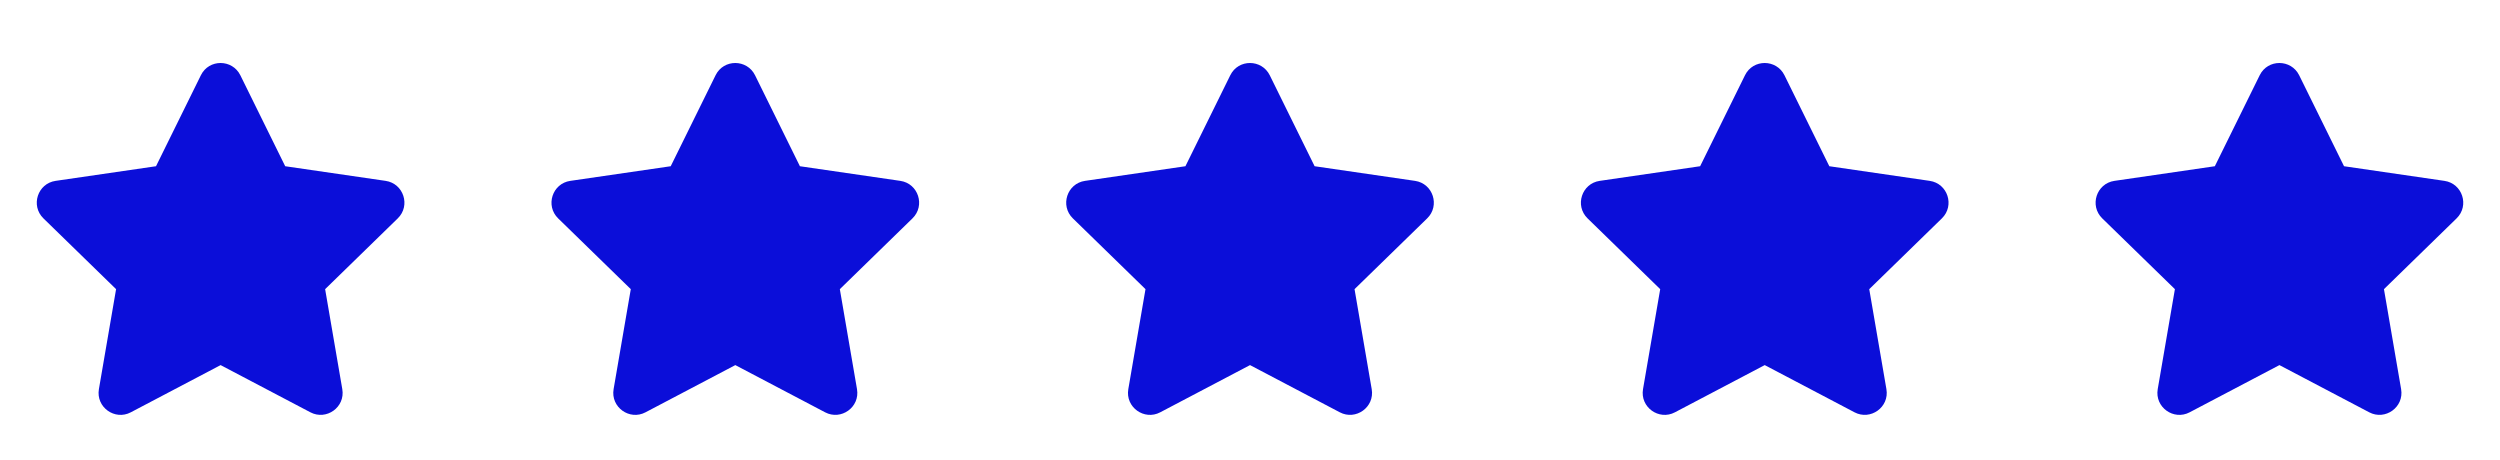
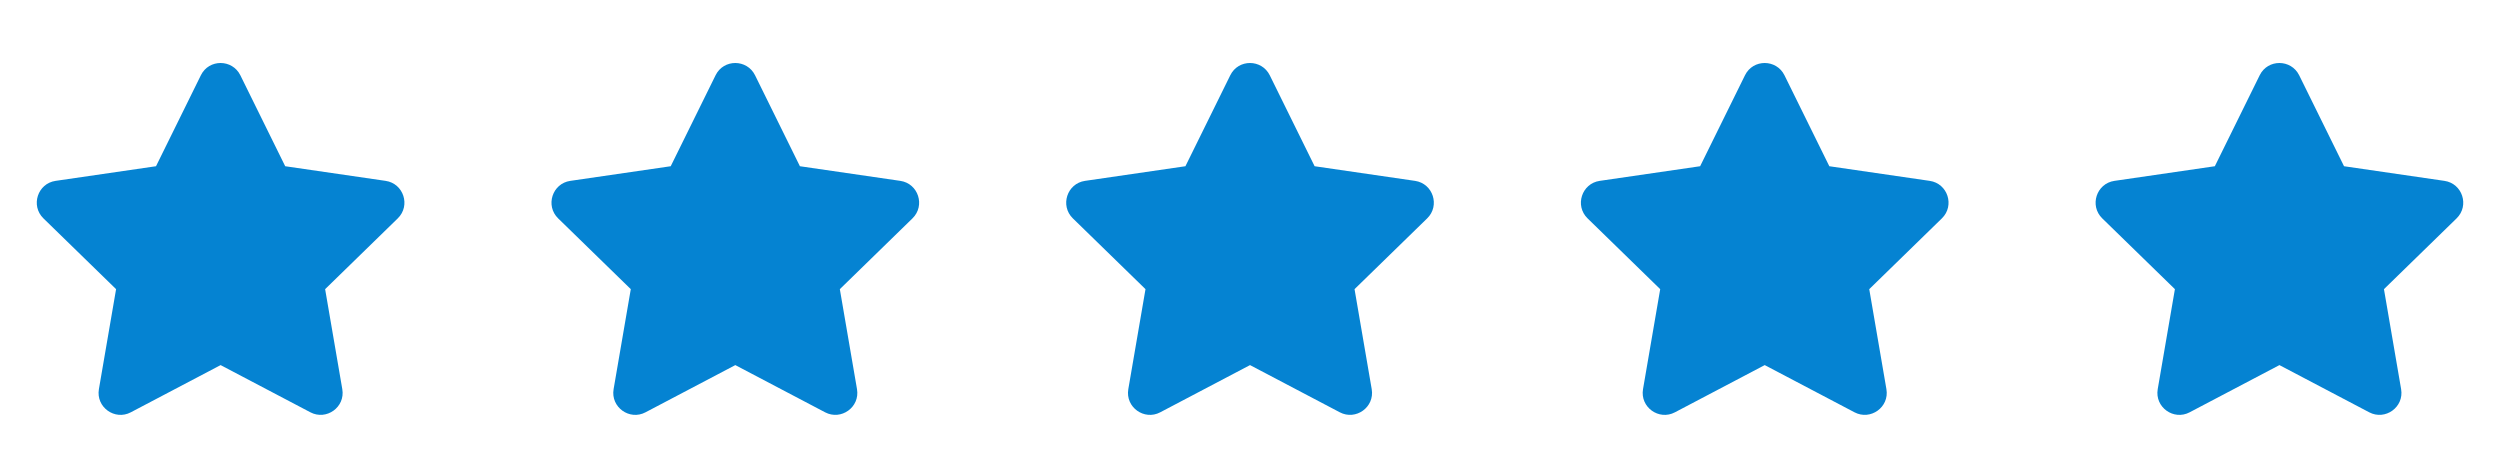
<svg xmlns="http://www.w3.org/2000/svg" width="136" height="25" viewBox="0 0 136 25" fill="none" background-color="blue">
-   <path d="M10.928 4.093L8.487 9.043L3.025 9.839C2.046 9.981 1.653 11.188 2.363 11.88L6.315 15.73L5.38 21.17C5.212 22.153 6.248 22.889 7.115 22.43L12.001 19.861L16.887 22.43C17.754 22.886 18.79 22.153 18.621 21.17L17.687 15.73L21.638 11.88C22.349 11.188 21.956 9.981 20.977 9.839L15.515 9.043L13.074 4.093C12.636 3.211 11.369 3.2 10.928 4.093Z" fill="#0b0ed9" />
-   <path d="M38.928 4.093L36.487 9.043L31.025 9.839C30.046 9.981 29.653 11.188 30.363 11.88L34.315 15.73L33.38 21.17C33.212 22.153 34.248 22.889 35.115 22.43L40.001 19.861L44.887 22.43C45.754 22.886 46.79 22.153 46.621 21.17L45.687 15.73L49.638 11.88C50.349 11.188 49.956 9.981 48.977 9.839L43.515 9.043L41.074 4.093C40.636 3.211 39.369 3.2 38.928 4.093Z" fill="#0b0ed9" />
-   <path d="M66.928 4.093L64.487 9.043L59.025 9.839C58.046 9.981 57.653 11.188 58.364 11.88L62.315 15.73L61.38 21.17C61.212 22.153 62.248 22.889 63.115 22.43L68.001 19.861L72.887 22.43C73.754 22.886 74.79 22.153 74.621 21.17L73.687 15.73L77.638 11.88C78.349 11.188 77.956 9.981 76.977 9.839L71.515 9.043L69.074 4.093C68.636 3.211 67.369 3.2 66.928 4.093Z" fill="#0b0ed9" />
-   <path d="M94.928 4.093L92.487 9.043L87.025 9.839C86.046 9.981 85.653 11.188 86.364 11.88L90.315 15.73L89.38 21.17C89.212 22.153 90.248 22.889 91.115 22.43L96.001 19.861L100.887 22.43C101.754 22.886 102.79 22.153 102.621 21.17L101.687 15.73L105.638 11.88C106.349 11.188 105.956 9.981 104.977 9.839L99.515 9.043L97.074 4.093C96.636 3.211 95.369 3.2 94.928 4.093Z" fill="#0b0ed9" />
-   <path d="M122.928 4.093L120.487 9.043L115.025 9.839C114.046 9.981 113.653 11.188 114.363 11.88L118.315 15.73L117.38 21.17C117.212 22.153 118.248 22.889 119.115 22.43L124.001 19.861L128.887 22.43C129.754 22.886 130.79 22.153 130.621 21.17L129.687 15.73L133.638 11.88C134.349 11.188 133.956 9.981 132.977 9.839L127.515 9.043L125.074 4.093C124.636 3.211 123.369 3.2 122.928 4.093Z" fill="#0b0ed9" />
+   <path d="M10.928 4.093L8.487 9.043L3.025 9.839C2.046 9.981 1.653 11.188 2.363 11.88L6.315 15.73L5.38 21.17C5.212 22.153 6.248 22.889 7.115 22.43L12.001 19.861L16.887 22.43C17.754 22.886 18.79 22.153 18.621 21.17L17.687 15.73L21.638 11.88C22.349 11.188 21.956 9.981 20.977 9.839L15.515 9.043L13.074 4.093C12.636 3.211 11.369 3.2 10.928 4.093Z" fill="#0583D2" />
+   <path d="M38.928 4.093L36.487 9.043L31.025 9.839C30.046 9.981 29.653 11.188 30.363 11.88L34.315 15.73L33.38 21.17C33.212 22.153 34.248 22.889 35.115 22.43L40.001 19.861L44.887 22.43C45.754 22.886 46.79 22.153 46.621 21.17L45.687 15.73L49.638 11.88C50.349 11.188 49.956 9.981 48.977 9.839L43.515 9.043L41.074 4.093C40.636 3.211 39.369 3.2 38.928 4.093Z" fill="#0583D2" />
+   <path d="M66.928 4.093L64.487 9.043L59.025 9.839C58.046 9.981 57.653 11.188 58.364 11.88L62.315 15.73L61.38 21.17C61.212 22.153 62.248 22.889 63.115 22.43L68.001 19.861L72.887 22.43C73.754 22.886 74.79 22.153 74.621 21.17L73.687 15.73L77.638 11.88C78.349 11.188 77.956 9.981 76.977 9.839L71.515 9.043L69.074 4.093C68.636 3.211 67.369 3.2 66.928 4.093Z" fill="#0583D2" />
+   <path d="M94.928 4.093L92.487 9.043L87.025 9.839C86.046 9.981 85.653 11.188 86.364 11.88L90.315 15.73L89.38 21.17C89.212 22.153 90.248 22.889 91.115 22.43L96.001 19.861L100.887 22.43C101.754 22.886 102.79 22.153 102.621 21.17L101.687 15.73L105.638 11.88C106.349 11.188 105.956 9.981 104.977 9.839L99.515 9.043L97.074 4.093C96.636 3.211 95.369 3.2 94.928 4.093Z" fill="#0583D2" />
+   <path d="M122.928 4.093L120.487 9.043L115.025 9.839C114.046 9.981 113.653 11.188 114.363 11.88L118.315 15.73L117.38 21.17C117.212 22.153 118.248 22.889 119.115 22.43L124.001 19.861L128.887 22.43C129.754 22.886 130.79 22.153 130.621 21.17L129.687 15.73L133.638 11.88C134.349 11.188 133.956 9.981 132.977 9.839L127.515 9.043L125.074 4.093C124.636 3.211 123.369 3.2 122.928 4.093Z" fill="#0583D2" />
</svg>
